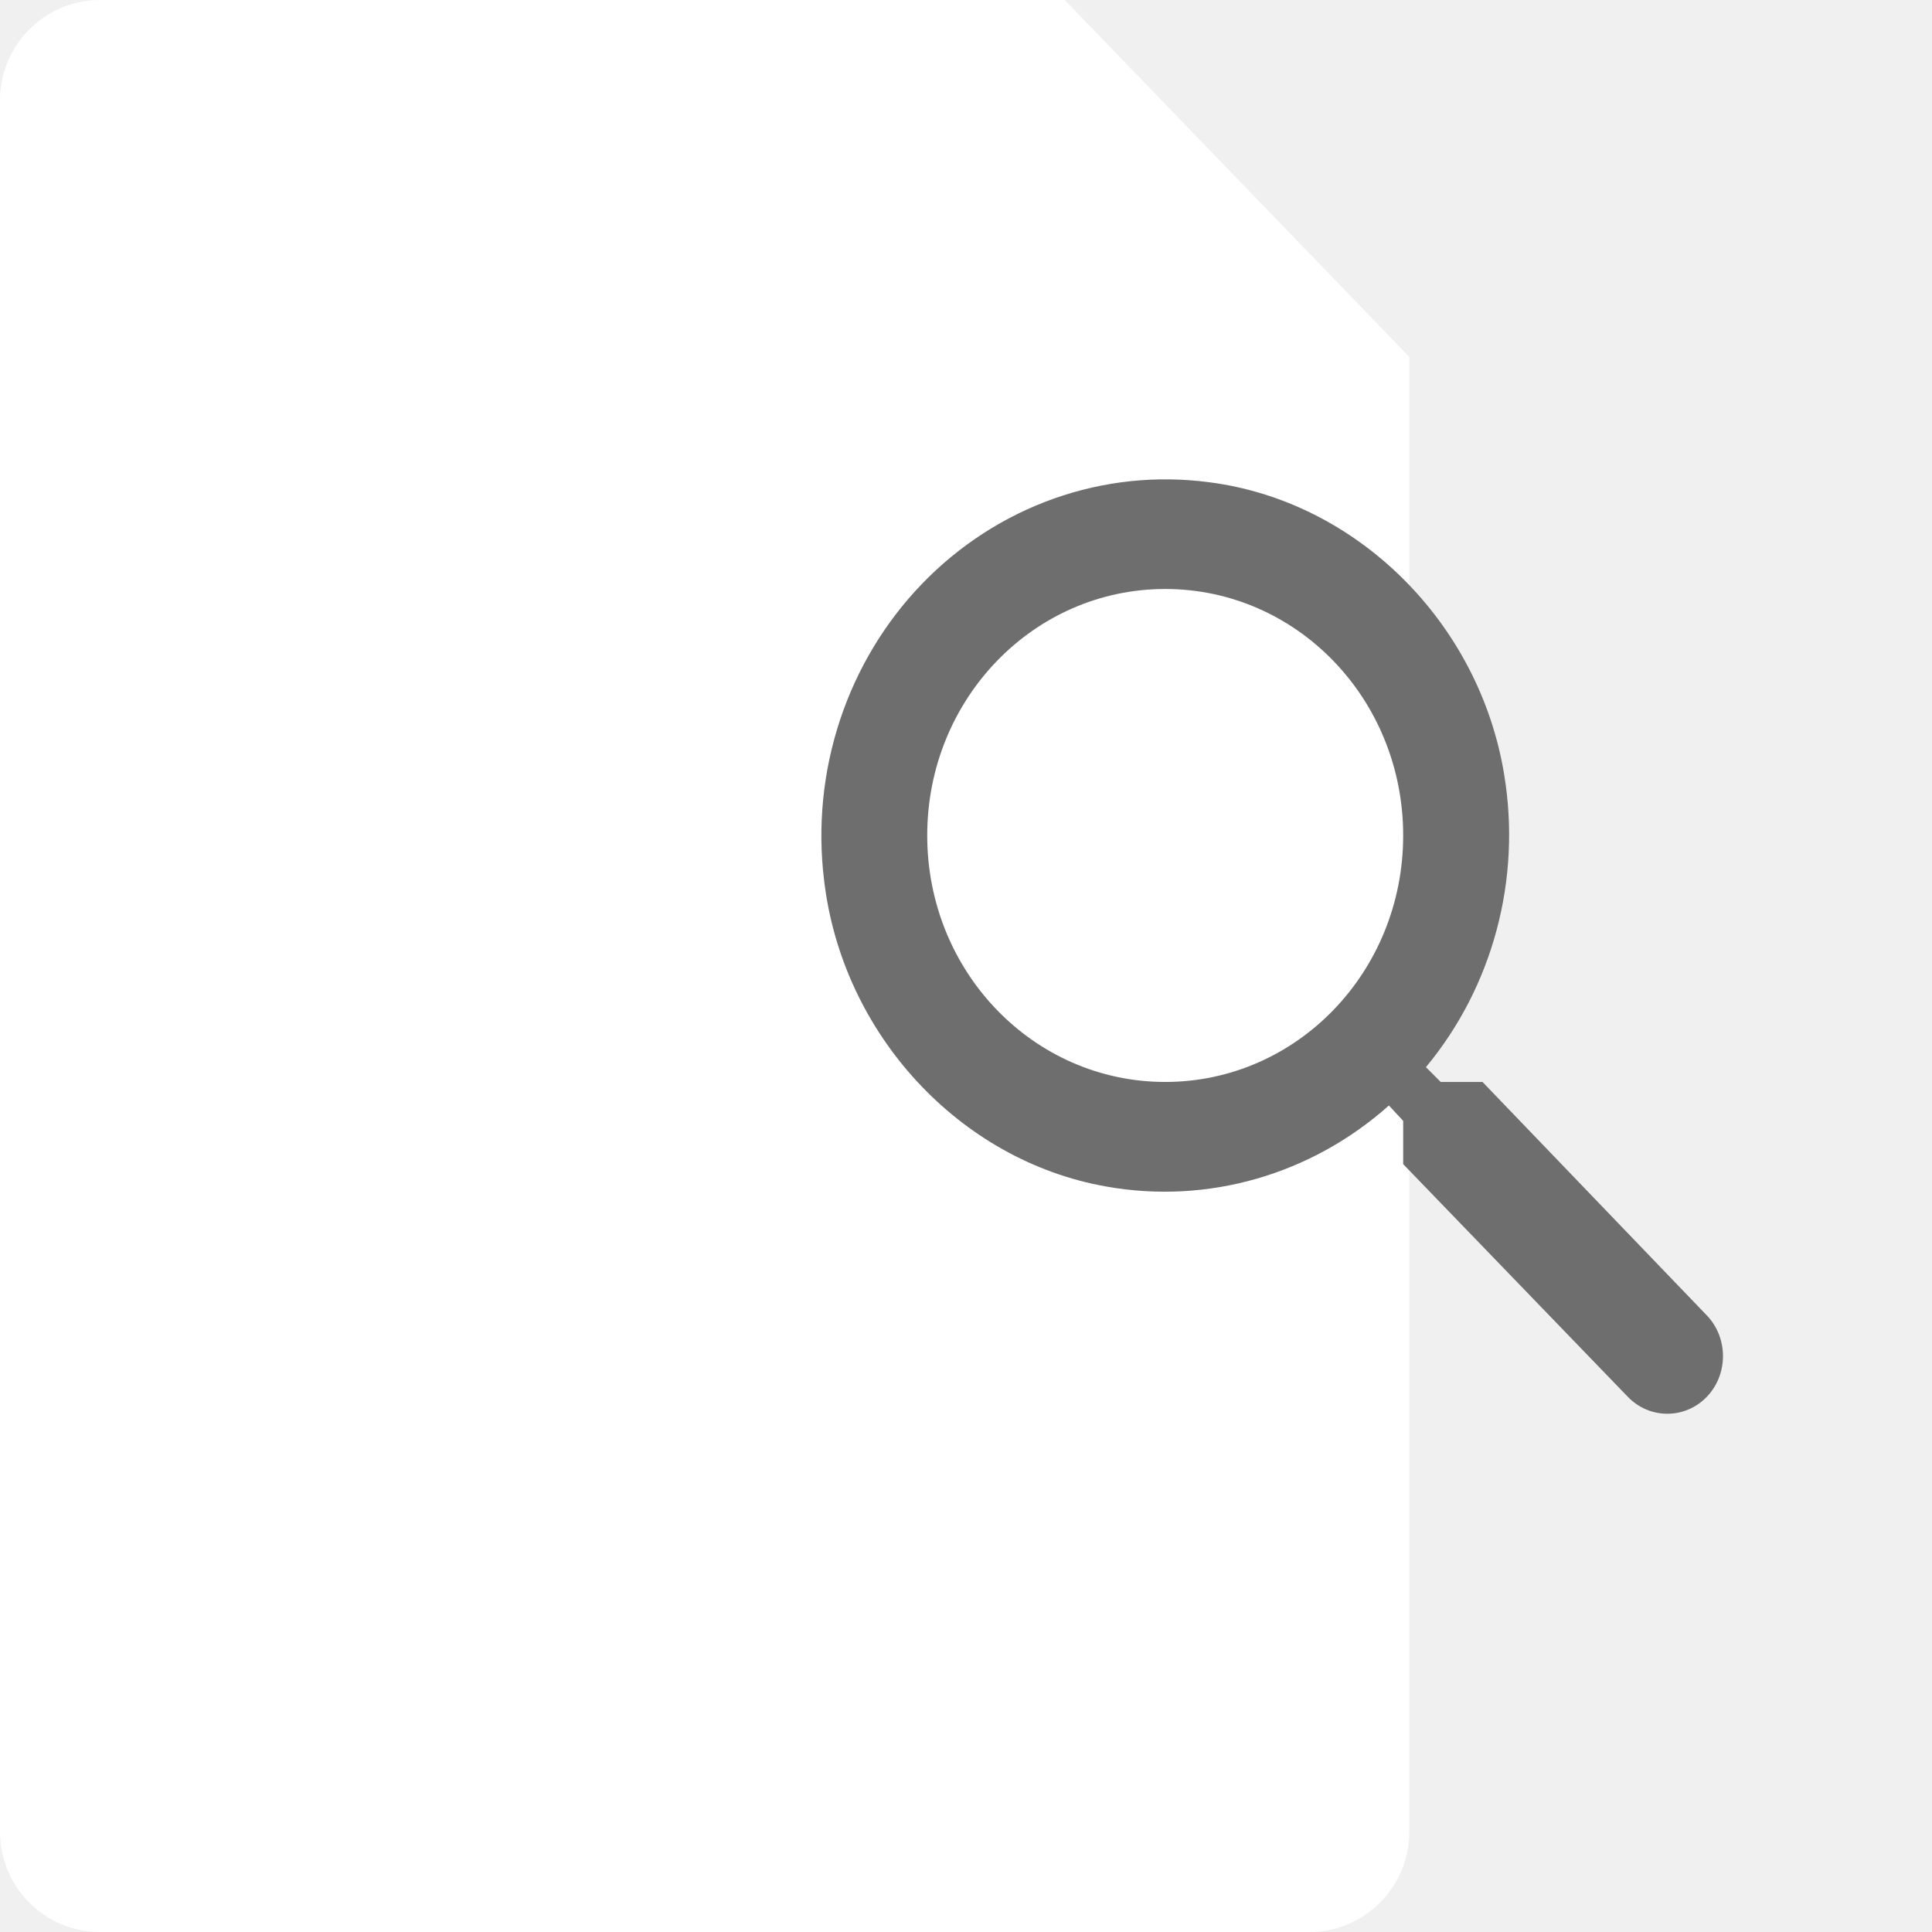
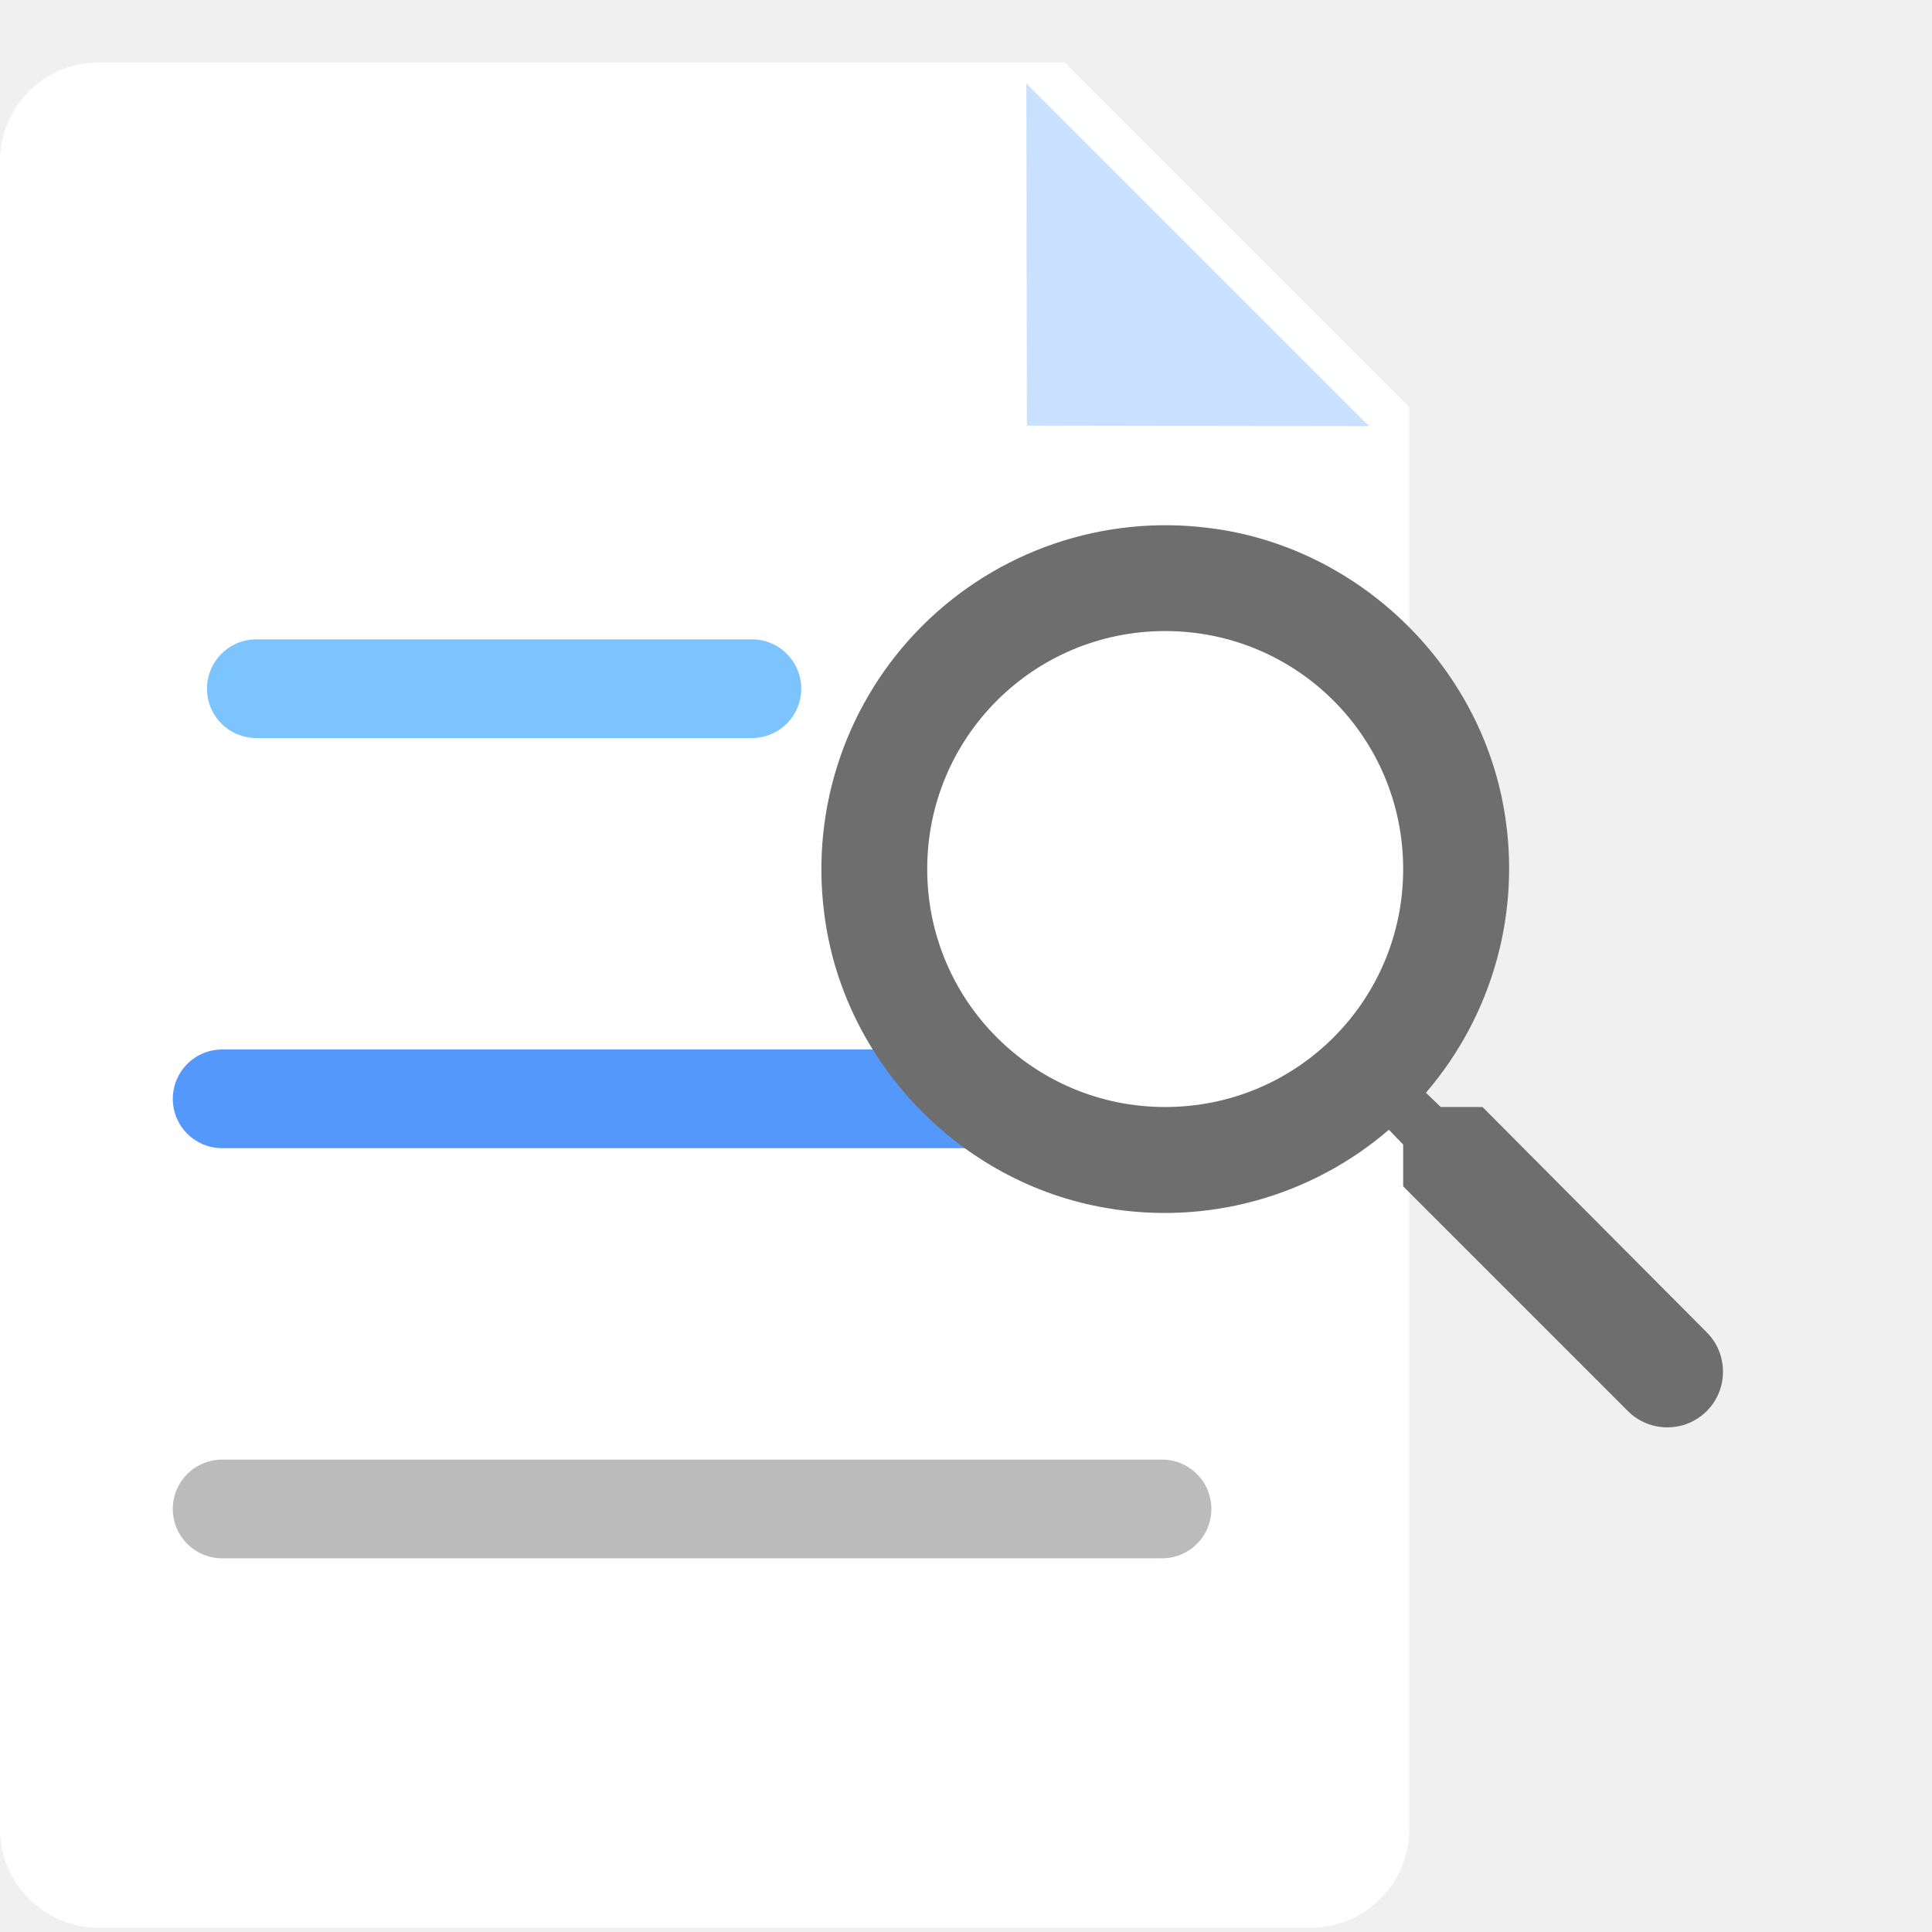
- <svg xmlns="http://www.w3.org/2000/svg" width="135" height="135" viewBox="0 0 135 135" fill="none">
-   <path d="M98.478 24.939V128C98.477 131.866 95.344 135 91.478 135H7C3.134 135 9.95108e-05 131.866 0 128V7C0 3.134 3.134 1.62416e-05 7 0H74.398L98.478 24.939Z" fill="white" />
-   <ellipse cx="82.546" cy="58.426" rx="18.927" ry="19.604" fill="white" />
-   <path d="M103.591 75.602H100.671L99.637 74.569C101.946 71.79 103.634 68.517 104.579 64.983C105.525 61.45 105.704 57.744 105.106 54.13C103.369 43.49 94.796 34.993 84.449 33.692C80.812 33.215 77.117 33.607 73.648 34.837C70.179 36.066 67.028 38.102 64.435 40.787C61.842 43.473 59.877 46.737 58.69 50.33C57.502 53.923 57.124 57.75 57.585 61.517C58.841 72.234 67.044 81.114 77.317 82.912C80.806 83.533 84.384 83.347 87.796 82.367C91.207 81.388 94.367 79.64 97.05 77.248L98.048 78.32V81.343L113.752 97.61C115.268 99.179 117.743 99.179 119.258 97.61C120.773 96.04 120.773 93.476 119.258 91.907L103.591 75.602ZM81.419 75.602C72.218 75.602 64.79 67.909 64.79 58.379C64.79 48.849 72.218 41.156 81.419 41.156C90.62 41.156 98.048 48.849 98.048 58.379C98.048 67.909 90.62 75.602 81.419 75.602Z" fill="#6E6E6E" />
+ <svg xmlns="http://www.w3.org/2000/svg" width="137" height="137" viewBox="0 0 137 137" fill="none">
+   <path d="M99.936 28.863V129.696C99.936 133.562 96.802 136.696 92.936 136.696H7C3.134 136.696 9.92509e-05 133.562 0 129.696V11.427C0 7.561 3.134 4.427 7 4.427H75.5L99.936 28.863Z" fill="white" />
+   <path d="M15.753 107.001H82.4" stroke="#BBBBBB" stroke-width="7" stroke-linecap="round" />
+   <path d="M15.753 77.919H82.4" stroke="#5598FC" stroke-width="7" stroke-linecap="round" />
+   <path d="M18.177 48.836H53.318" stroke="#7CC4FF" stroke-width="7" stroke-linecap="round" />
+   <path d="M72.818 30.182L97.083 30.221L72.779 5.917L72.818 30.182Z" fill="#C9E0FF" />
+   <circle cx="83.768" cy="61.671" r="19.207" fill="white" />
+   <path d="M105.125 78.499H102.163L101.113 77.487C103.456 74.764 105.169 71.557 106.128 68.096C107.088 64.634 107.27 61.003 106.663 57.462C104.9 47.037 96.2 38.712 85.7 37.437C82.009 36.97 78.259 37.354 74.739 38.559C71.219 39.764 68.02 41.758 65.389 44.389C62.758 47.02 60.764 50.218 59.559 53.738C58.354 57.259 57.971 61.008 58.438 64.7C59.712 75.2 68.037 83.9 78.463 85.662C82.003 86.27 85.634 86.087 89.096 85.128C92.558 84.168 95.765 82.456 98.487 80.112L99.5 81.162V84.124L115.438 100.062C116.975 101.6 119.488 101.6 121.025 100.062C122.563 98.525 122.563 96.012 121.025 94.475L105.125 78.499ZM82.625 78.499C73.287 78.499 65.75 70.962 65.75 61.624C65.75 52.287 73.287 44.749 82.625 44.749C91.963 44.749 99.5 52.287 99.5 61.624C99.5 70.962 91.963 78.499 82.625 78.499Z" fill="#6E6E6E" />
</svg>
